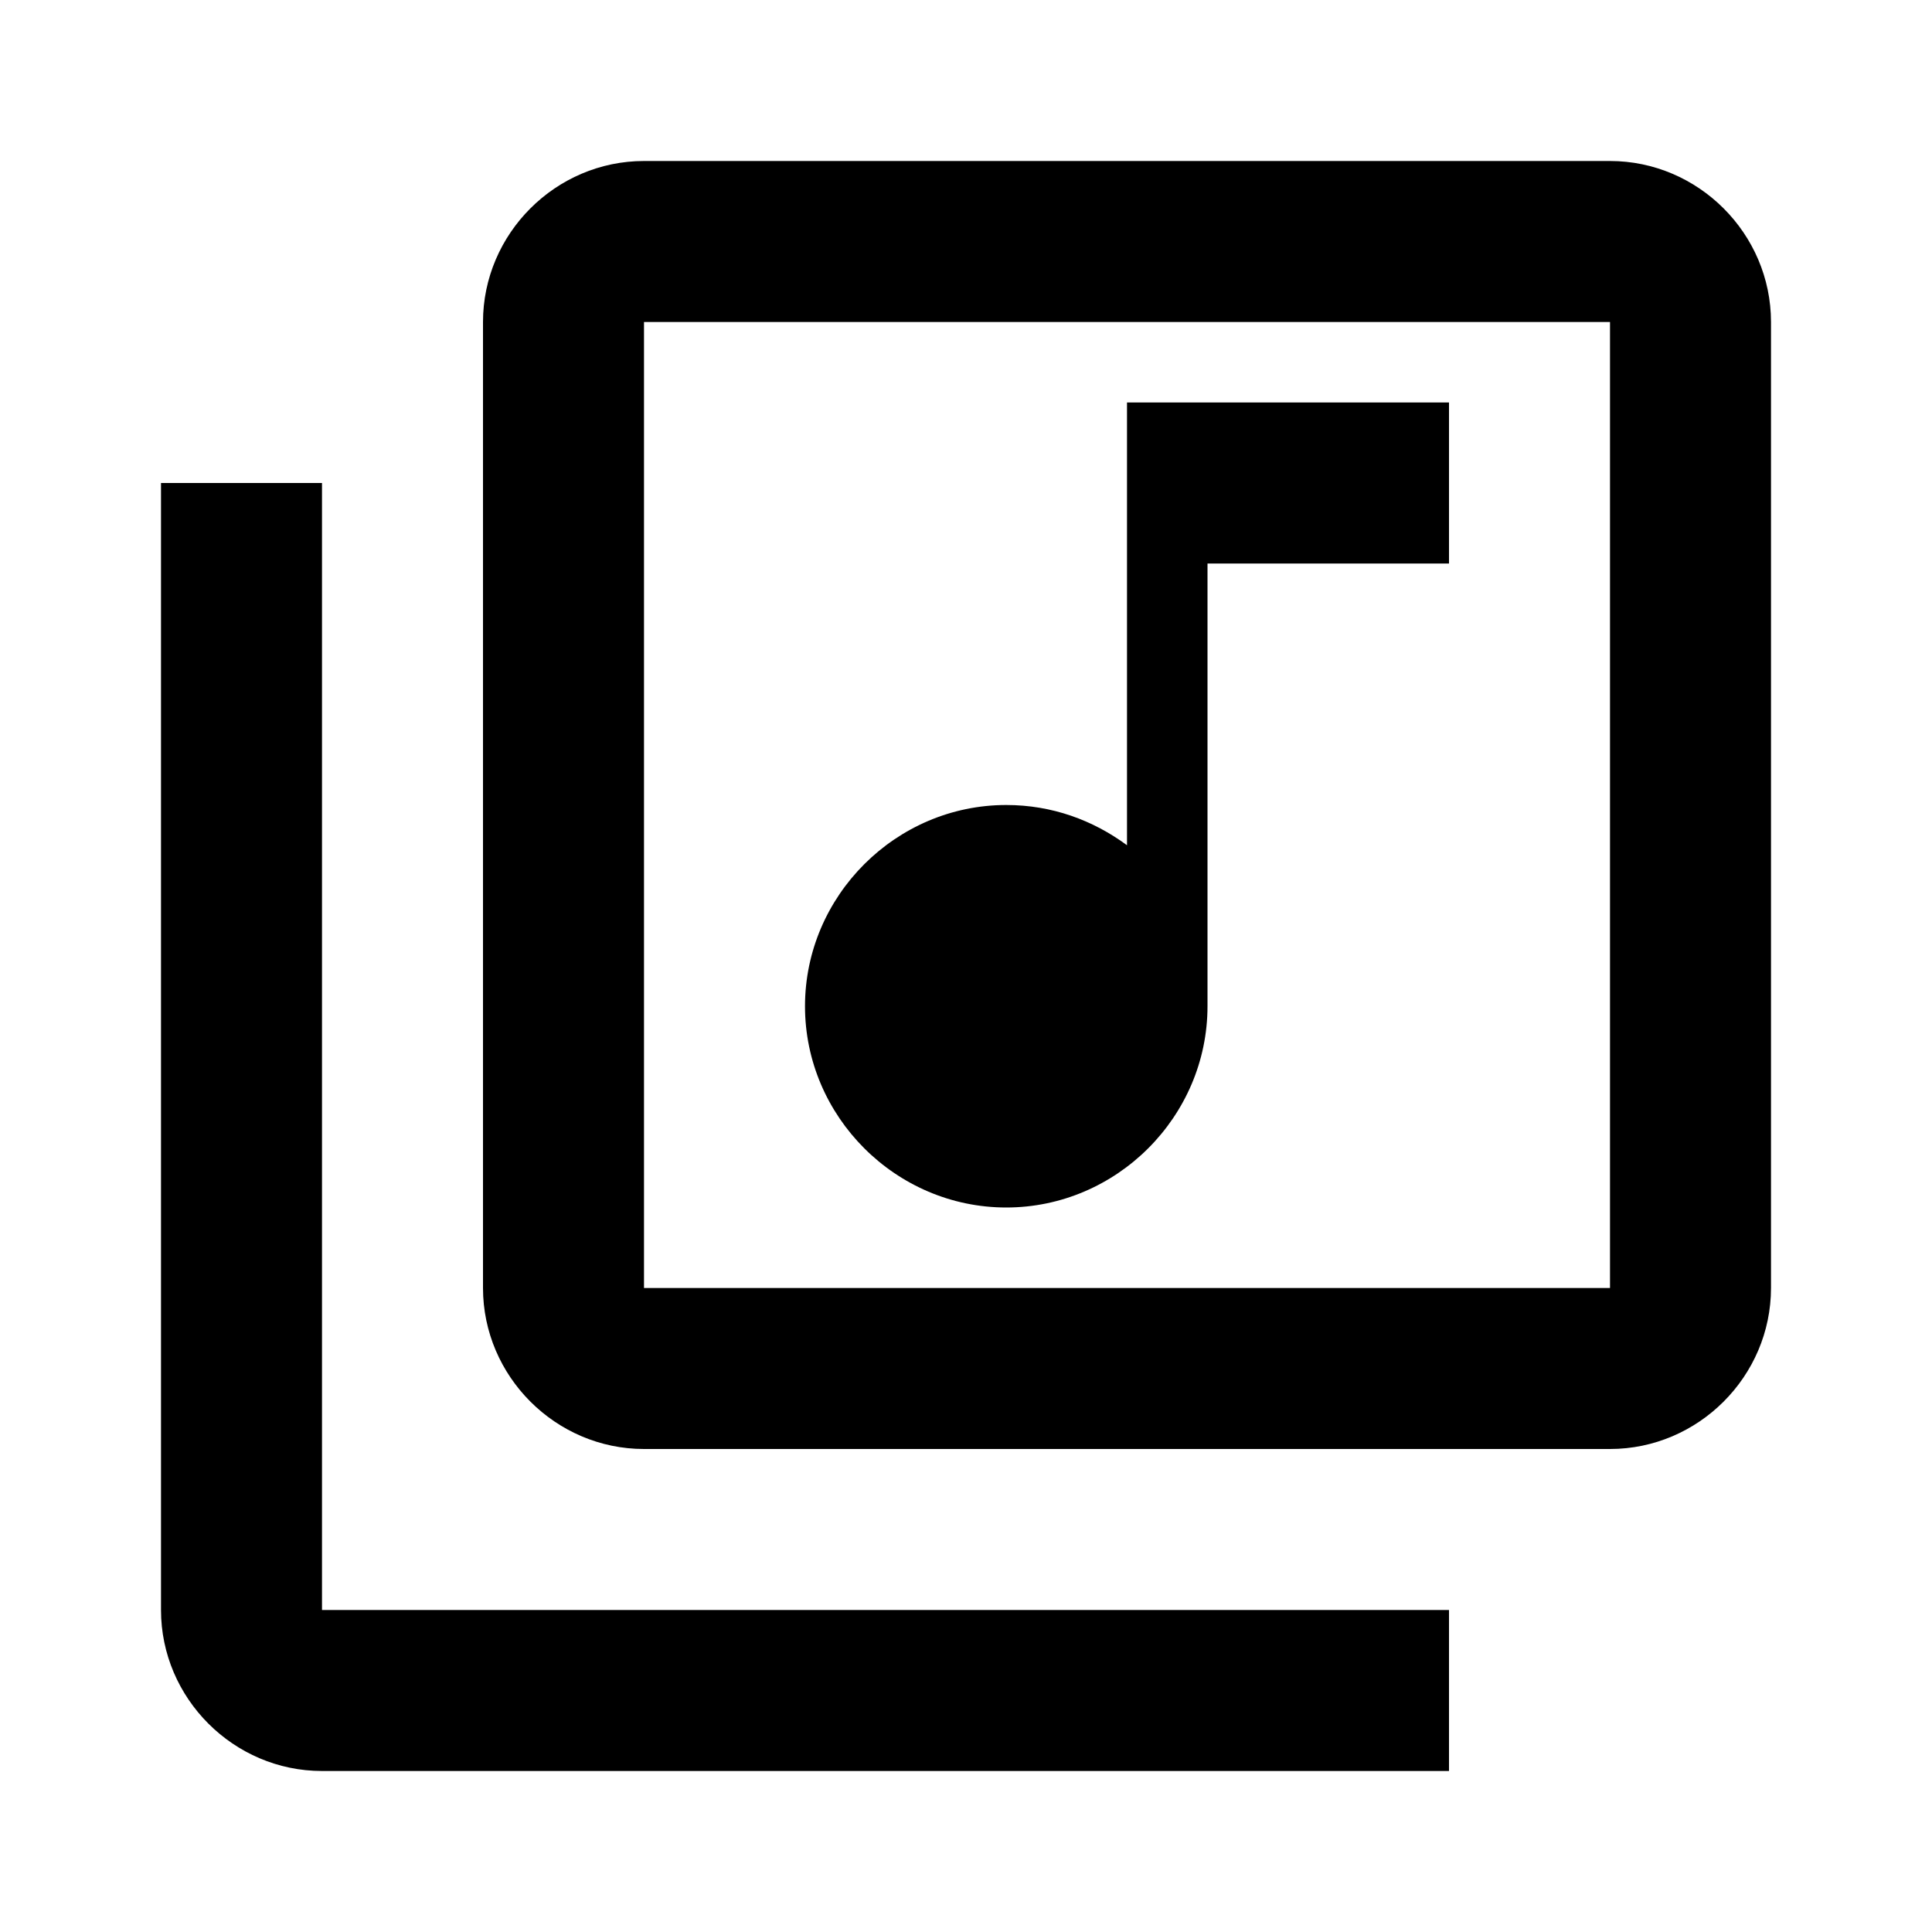
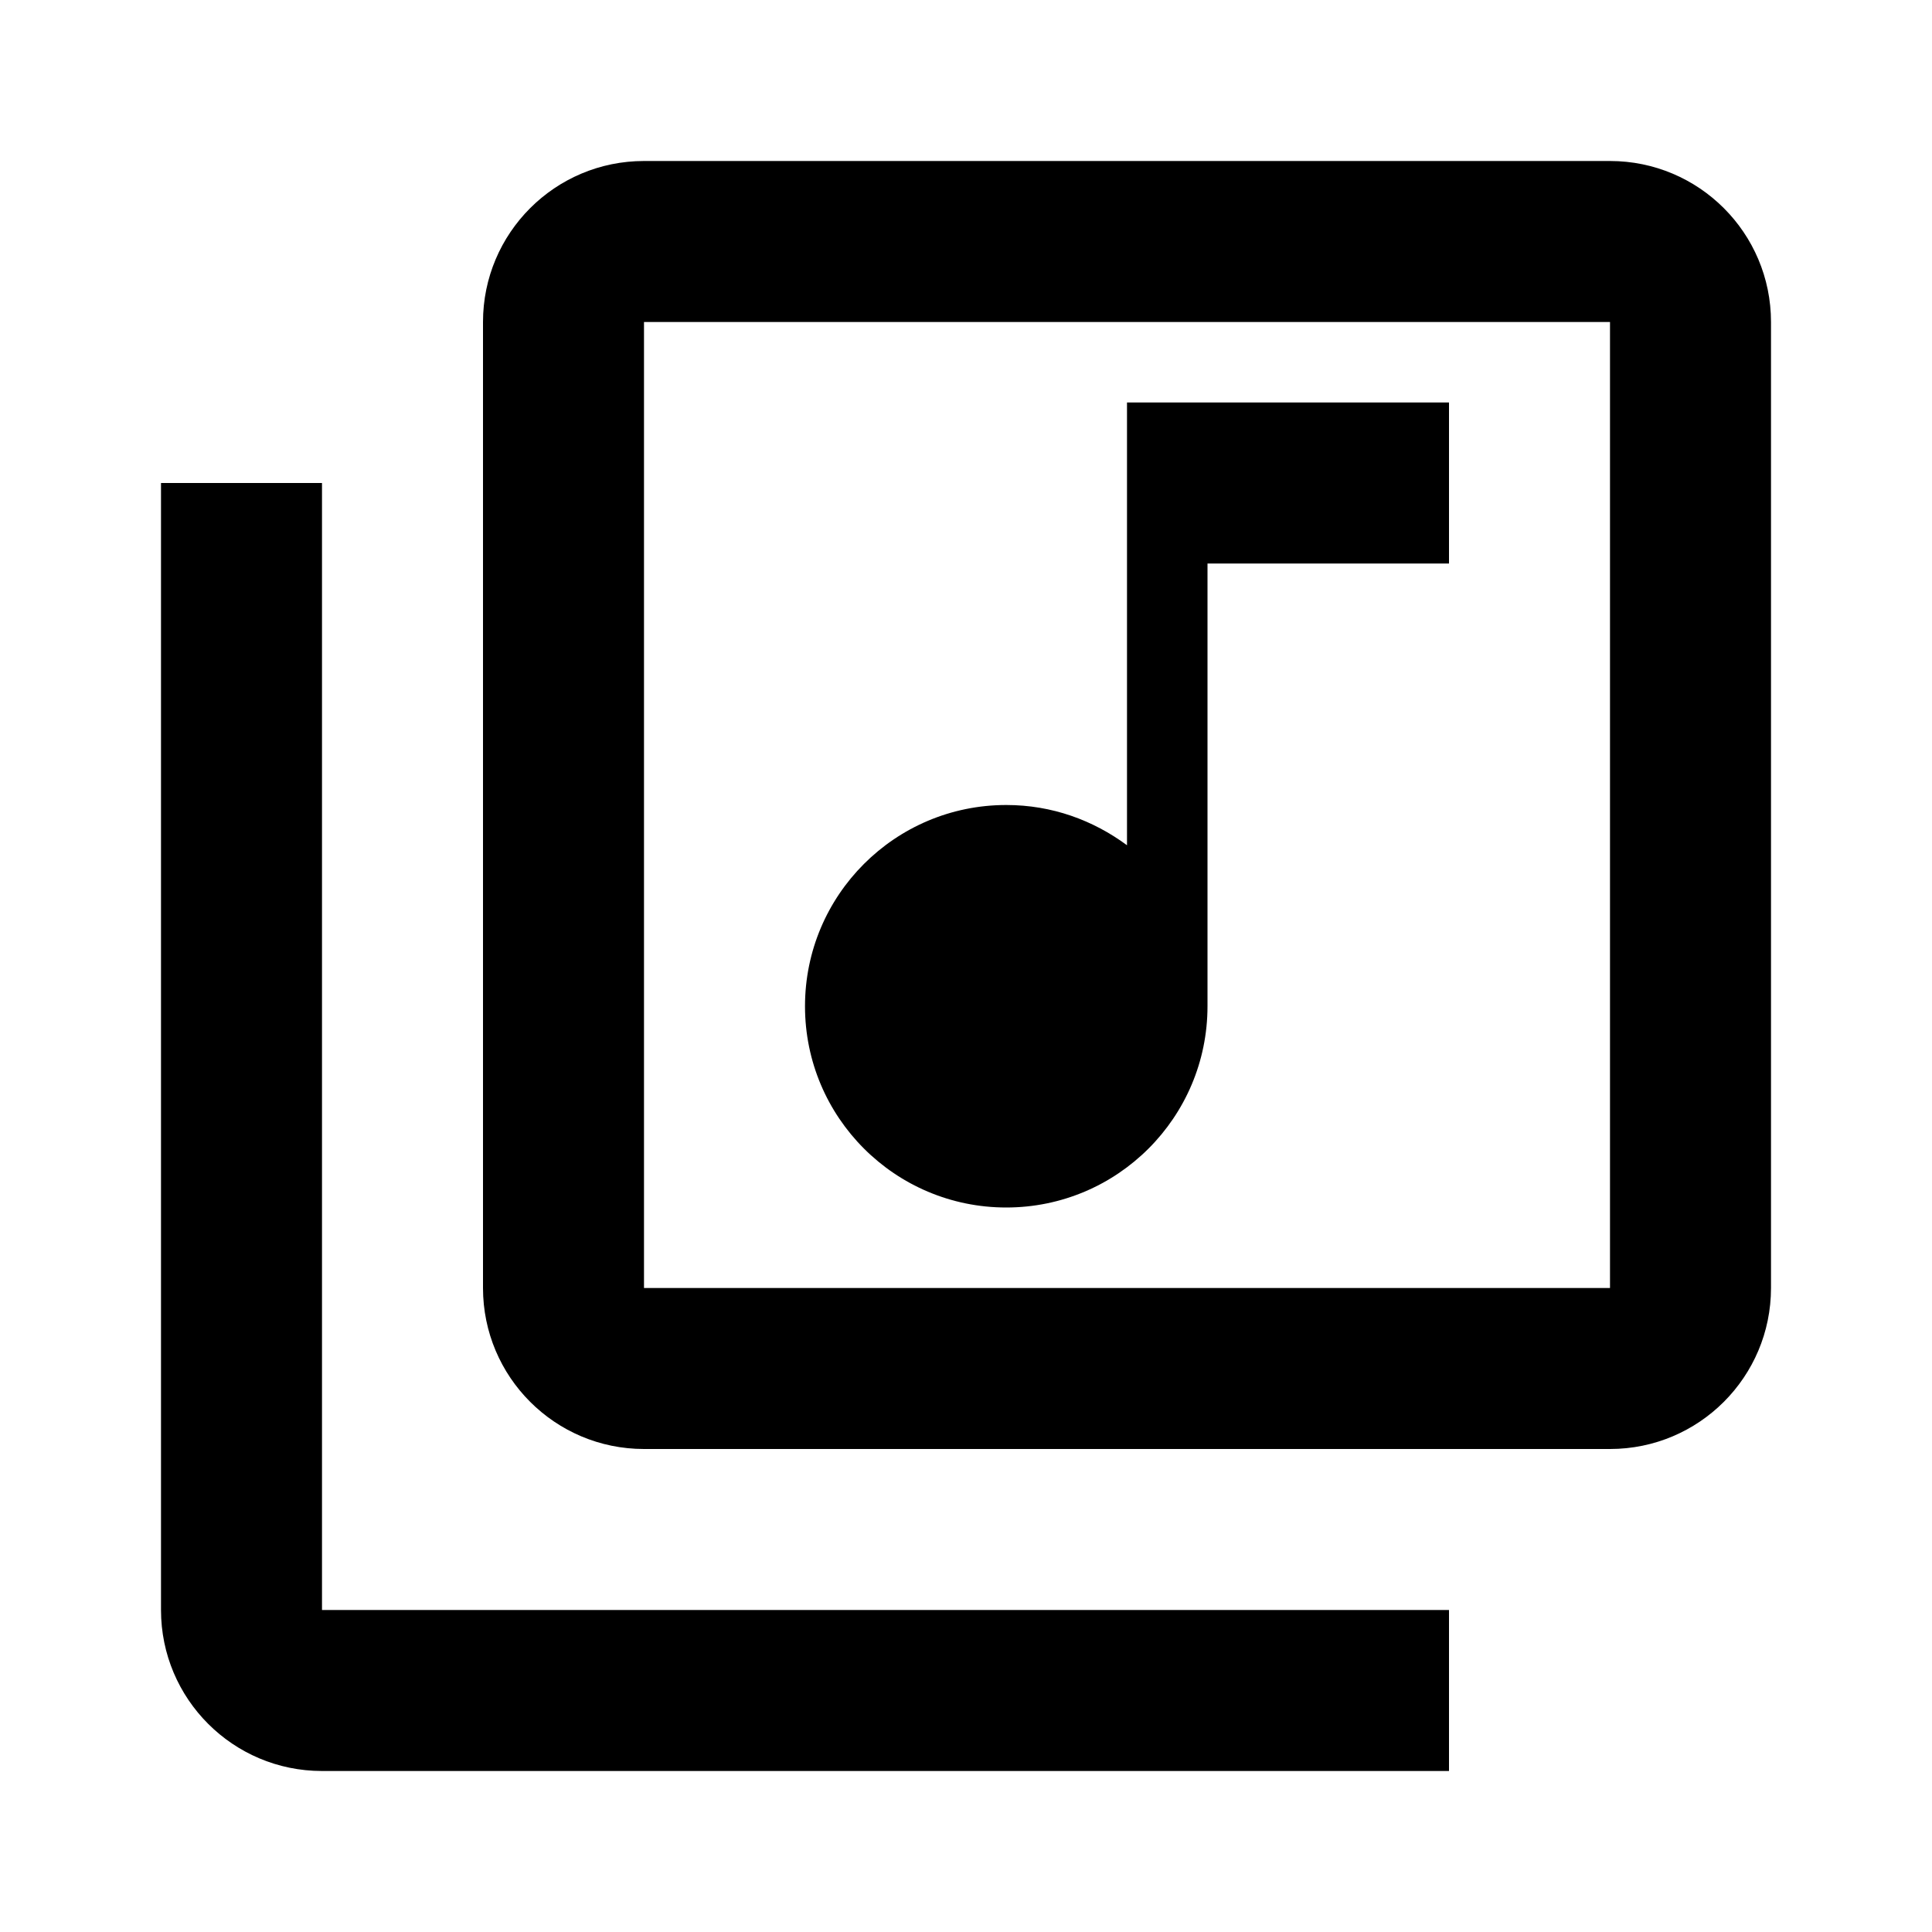
- <svg xmlns="http://www.w3.org/2000/svg" width="100%" height="100%" viewBox="0 0 128 128" version="1.1" xml:space="preserve" style="fill-rule:evenodd;clip-rule:evenodd;stroke-linejoin:round;stroke-miterlimit:2;">
-   <g transform="matrix(5.33333,0,0,5.33333,0,0)">
-     <path d="M20,2L8,2C6.903,2 6,2.903 6,4L6,16C6,17.097 6.903,18 8,18L20,18C21.097,18 22,17.097 22,16L22,4C22,2.903 21.097,2 20,2M20,16L8,16L8,4L20,4M12.5,15C13.871,15 15,13.871 15,12.5L15,7L18,7L18,5L14,5L14,10.5C13.58,10.19 13.07,10 12.5,10C11.129,10 10,11.129 10,12.5C10,13.871 11.129,15 12.5,15M4,6L2,6L2,20C2,21.097 2.903,22 4,22L18,22L18,20L4,20" style="fill-rule:nonzero;" />
-   </g>
+ <svg xmlns="http://www.w3.org/2000/svg" viewBox="0 0 24 24">
+   <path d="M20 2H8a2 2 0 0 0-2 2v12a2 2 0 0 0 2 2h12a2 2 0 0 0 2-2V4a2 2 0 0 0-2-2m0 14H8V4h12m-7.5 11a2.5 2.5 0 0 0 2.5-2.5V7h3V5h-4v5.5c-.42-.31-.93-.5-1.5-.5a2.5 2.5 0 0 0-2.5 2.5 2.5 2.5 0 0 0 2.5 2.5M4 6H2v14a2 2 0 0 0 2 2h14v-2H4" />
</svg>
